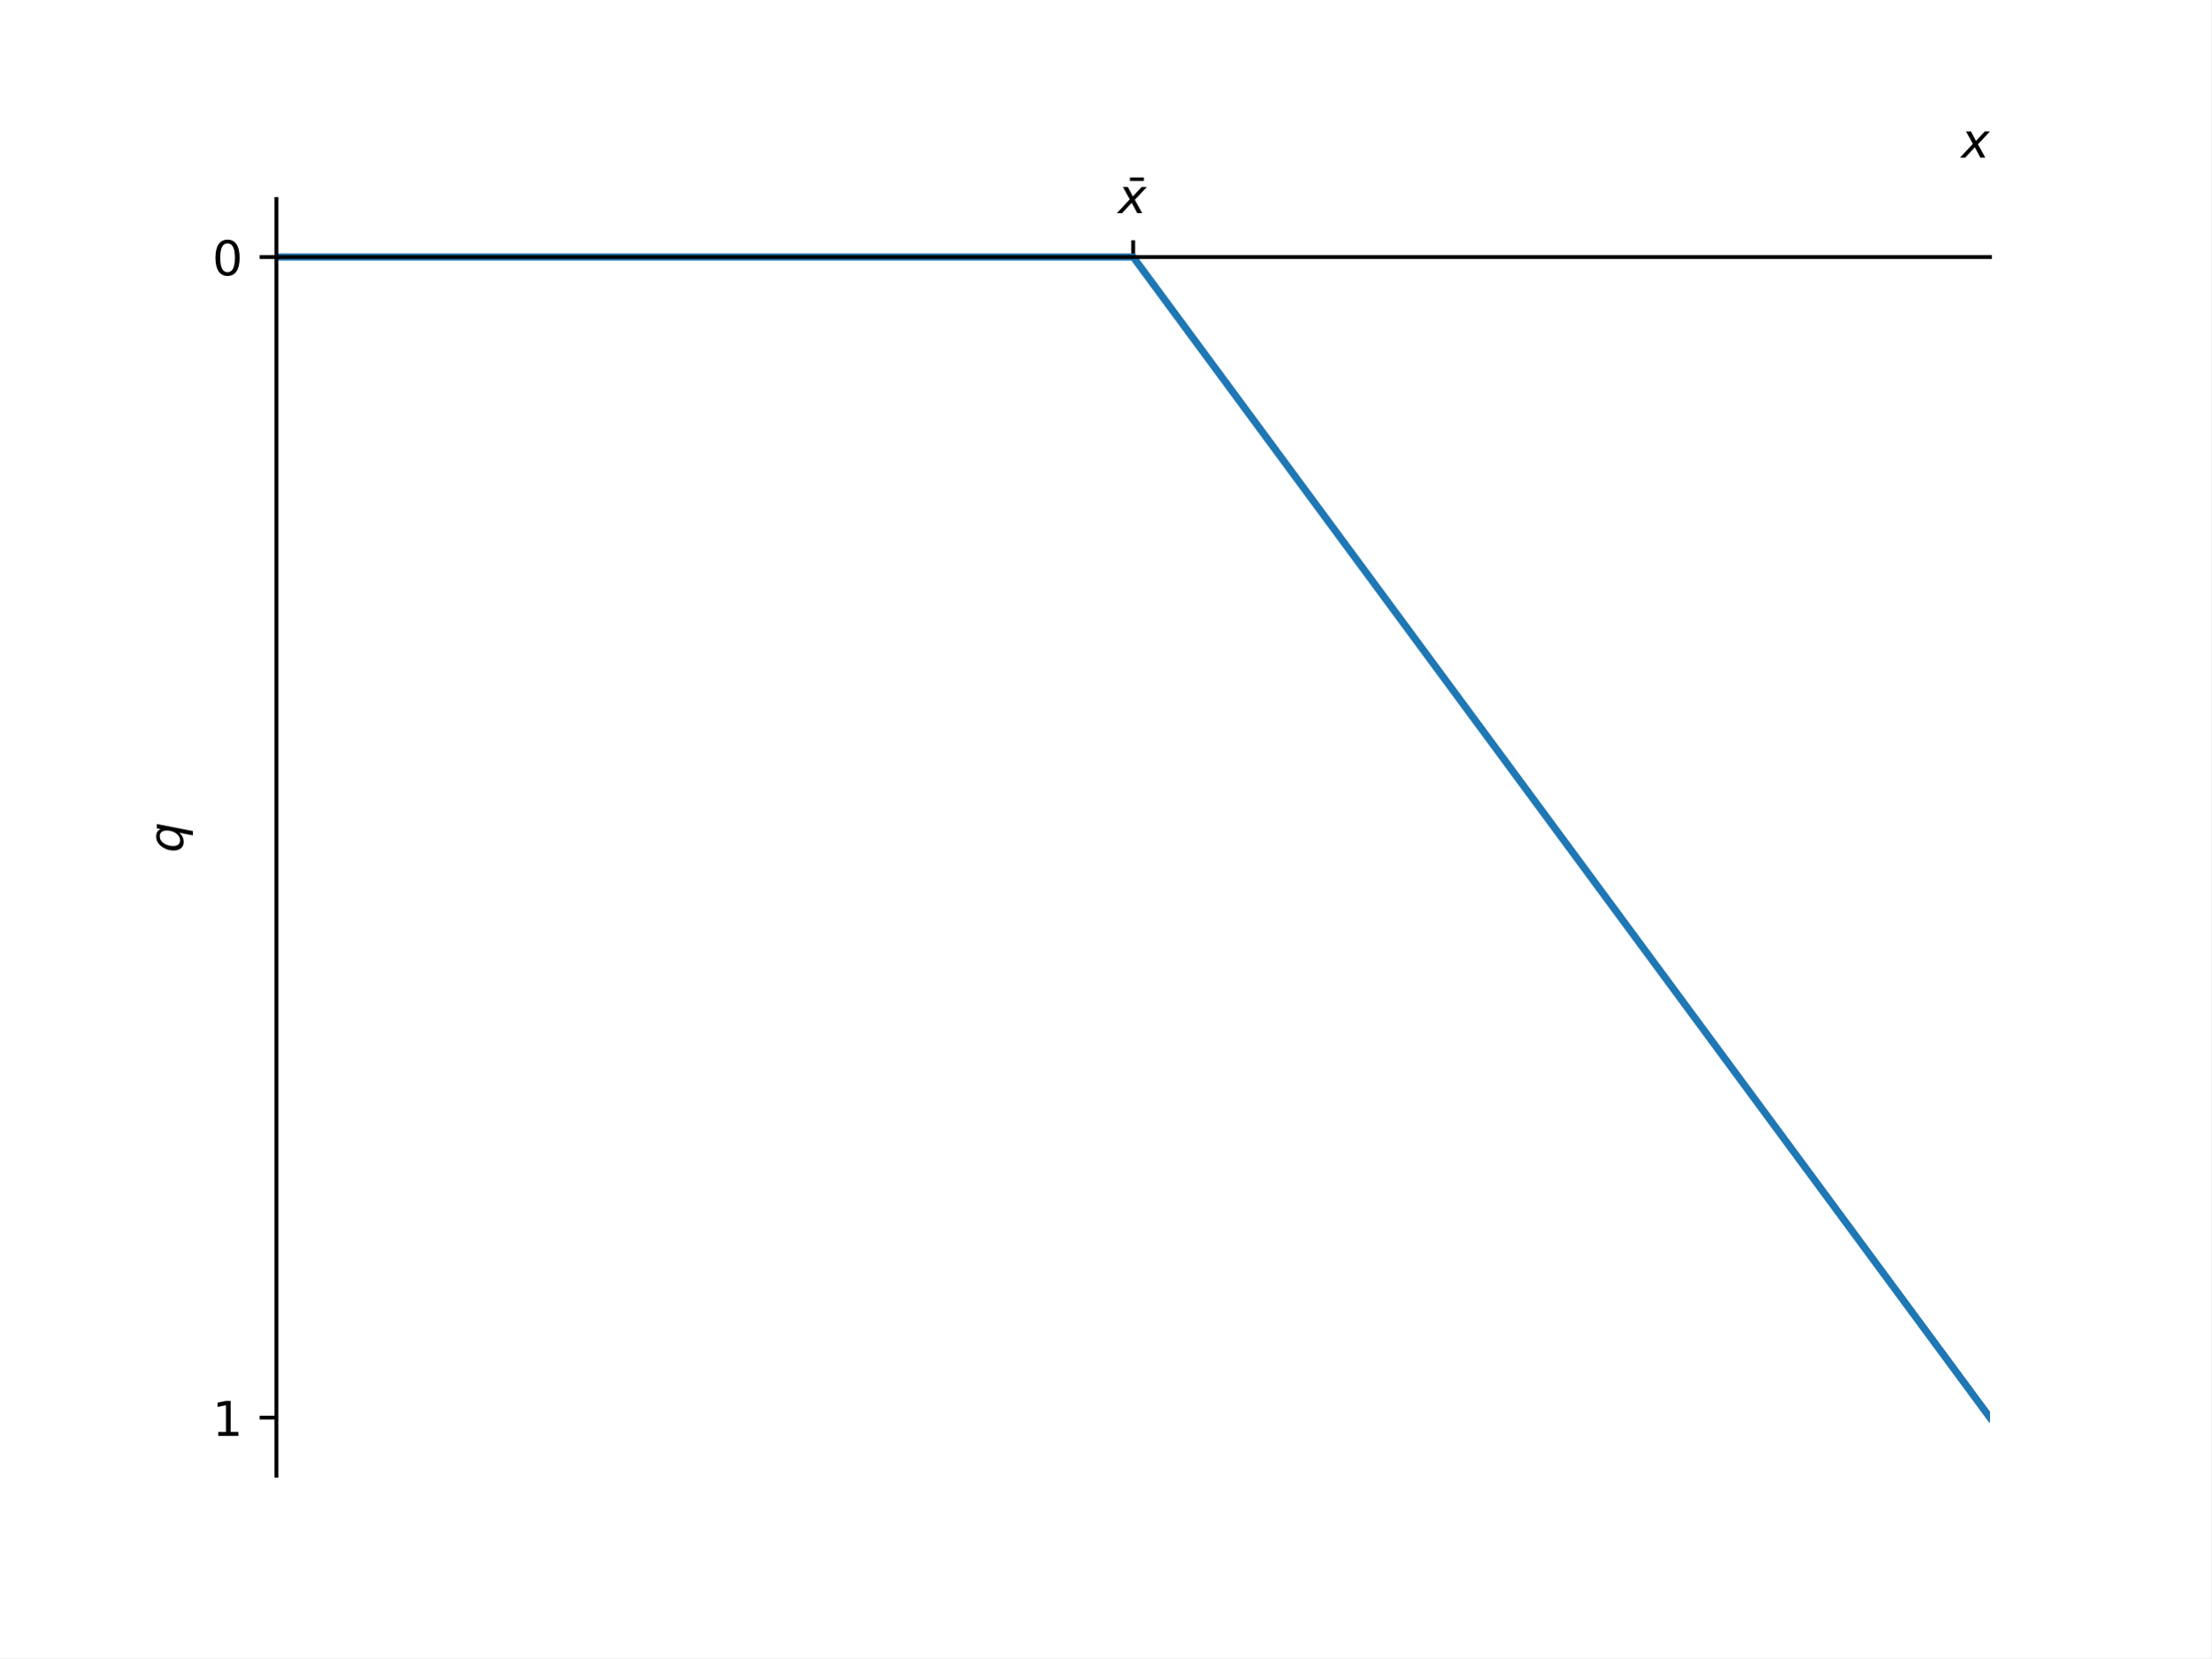
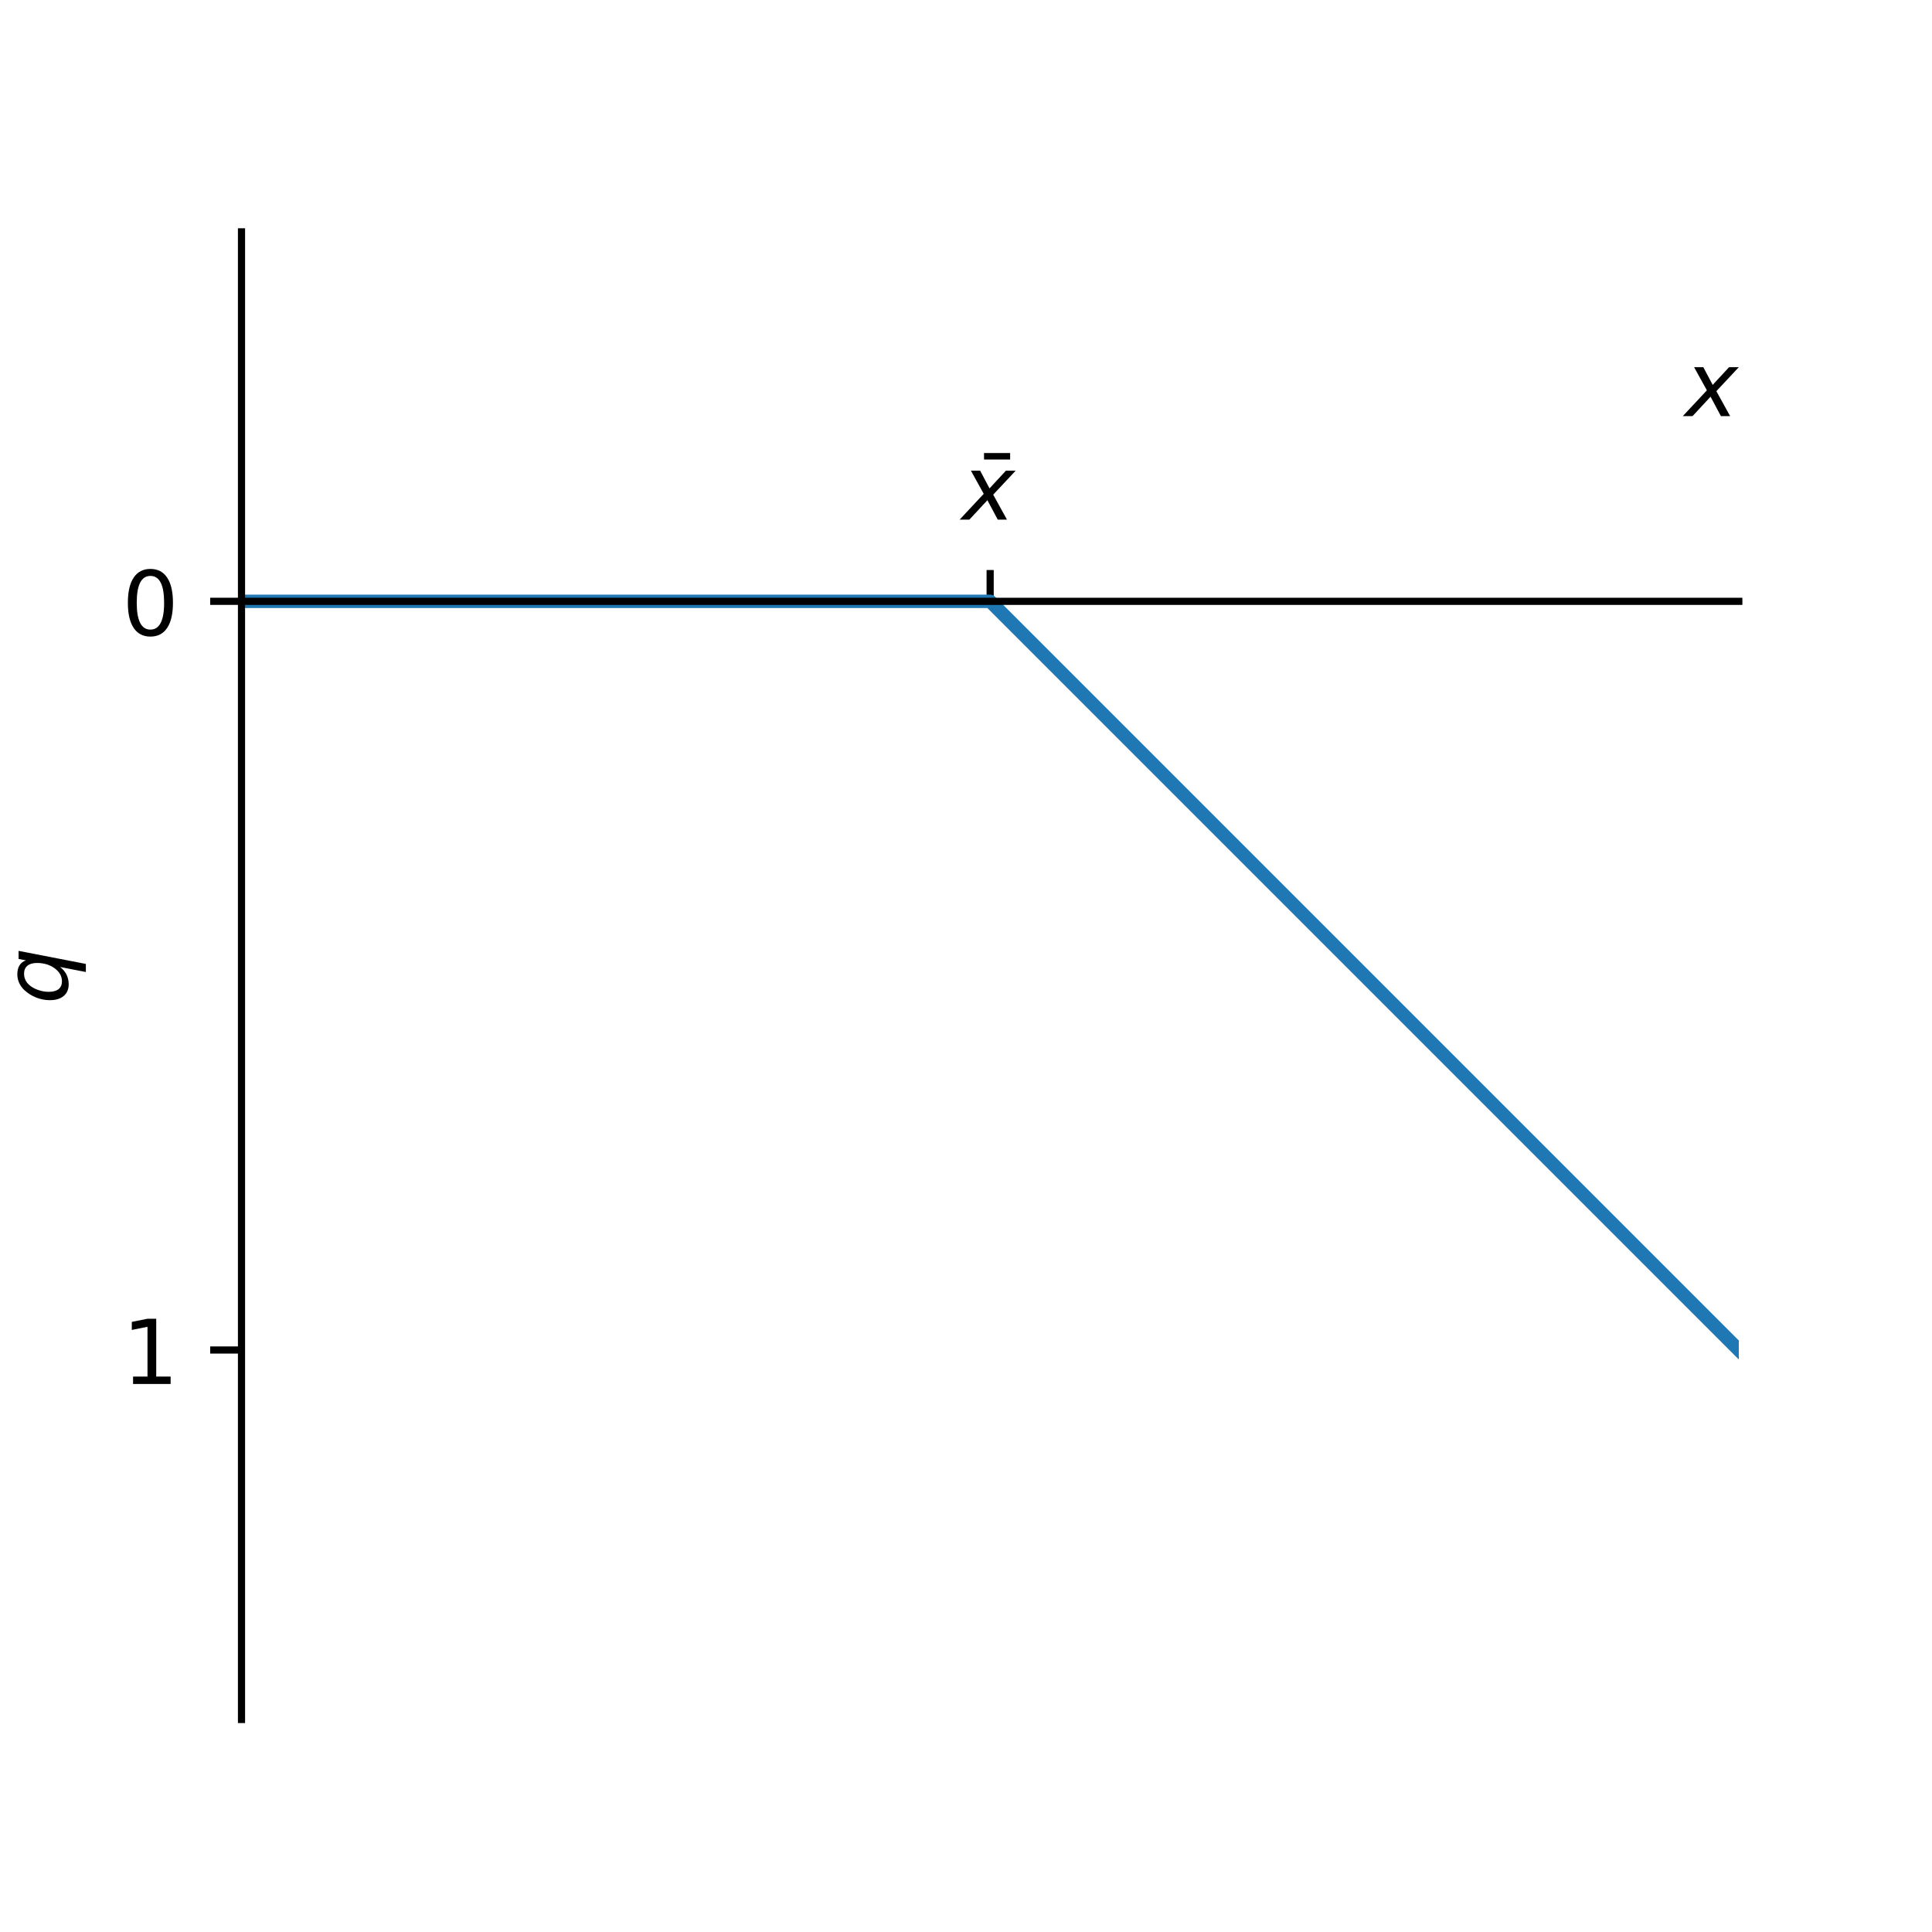
- <svg xmlns="http://www.w3.org/2000/svg" xmlns:xlink="http://www.w3.org/1999/xlink" width="460.8pt" height="345.6pt" viewBox="0 0 460.8 345.6" version="1.1">
+ <svg xmlns="http://www.w3.org/2000/svg" xmlns:xlink="http://www.w3.org/1999/xlink" width="216pt" height="216pt" viewBox="0 0 216 216" version="1.1">
  <defs>
    <style type="text/css">*{stroke-linejoin: round; stroke-linecap: butt}</style>
  </defs>
  <g id="figure_1">
    <g id="patch_1">
-       <path d="M 0 345.6  L 460.8 345.6  L 460.8 0  L 0 0  z " style="fill: #ffffff" />
+       <path d="M 0 216  L 216 216  L 216 0  L 0 0  z " style="fill: #ffffff" />
    </g>
    <g id="axes_1">
      <g id="patch_2">
-         <path d="M 57.6 307.584  L 414.72 307.584  L 414.72 41.472  L 57.6 41.472  z " style="fill: #ffffff" />
+         <path d="M 27 192.24  L 194.4 192.24  L 194.4 25.92  L 27 25.92  z " style="fill: #ffffff" />
      </g>
      <g id="matplotlib.axis_1">
        <g id="xtick_1">
          <g id="line2d_1">
            <defs>
-               <path id="me1eaab0474" d="M 0 0  L 0 -3.5  " style="stroke: #000000; stroke-width: 0.8" />
+               <path id="m538b575947" d="M 0 0  L 0 -3.5  " style="stroke: #000000; stroke-width: 0.8" />
            </defs>
            <g>
-               <use xlink:href="#me1eaab0474" x="236.16" y="53.568" style="stroke: #000000; stroke-width: 0.8" />
+               <use xlink:href="#m538b575947" x="110.7" y="67.23" style="stroke: #000000; stroke-width: 0.8" />
            </g>
          </g>
          <g id="text_1">
-             <g transform="translate(233.01 44.48831) scale(0.1 -0.1)">
+             <g transform="translate(107.55 58.15031) scale(0.1 -0.1)">
              <defs>
                <path id="DejaVuSans-304" d="M -2522 4769  L -653 4769  L -653 4306  L -2522 4306  L -2522 4769  z " transform="scale(0.015625)" />
                <path id="DejaVuSans-Oblique-78" d="M 3841 3500  L 2234 1784  L 3219 0  L 2559 0  L 1819 1388  L 531 0  L -166 0  L 1556 1844  L 641 3500  L 1300 3500  L 1972 2234  L 3144 3500  L 3841 3500  z " transform="scale(0.015625)" />
              </defs>
              <use xlink:href="#DejaVuSans-304" transform="translate(64.05469 0.484375)" />
              <use xlink:href="#DejaVuSans-Oblique-78" transform="translate(0 0.578125)" />
            </g>
          </g>
        </g>
        <g id="text_2">
-           <g transform="translate(408.72 32.88988) scale(0.1 -0.1)">
+           <g transform="translate(188.4 46.55188) scale(0.1 -0.1)">
            <use xlink:href="#DejaVuSans-Oblique-78" transform="translate(0 0.3125)" />
          </g>
        </g>
      </g>
      <g id="matplotlib.axis_2">
        <g id="ytick_1">
          <g id="line2d_2">
            <defs>
-               <path id="ma17ba2d3ff" d="M 0 0  L -3.5 0  " style="stroke: #000000; stroke-width: 0.8" />
+               <path id="m06c0abee4d" d="M 0 0  L -3.5 0  " style="stroke: #000000; stroke-width: 0.8" />
            </defs>
            <g>
-               <use xlink:href="#ma17ba2d3ff" x="57.6" y="53.568" style="stroke: #000000; stroke-width: 0.8" />
+               <use xlink:href="#m06c0abee4d" x="27" y="67.23" style="stroke: #000000; stroke-width: 0.8" />
            </g>
          </g>
          <g id="text_3">
-             <g transform="translate(44.2375 57.36722) scale(0.1 -0.1)">
+             <g transform="translate(13.6375 71.02922) scale(0.1 -0.1)">
              <defs>
                <path id="DejaVuSans-30" d="M 2034 4250  Q 1547 4250 1301 3770  Q 1056 3291 1056 2328  Q 1056 1369 1301 889  Q 1547 409 2034 409  Q 2525 409 2770 889  Q 3016 1369 3016 2328  Q 3016 3291 2770 3770  Q 2525 4250 2034 4250  z M 2034 4750  Q 2819 4750 3233 4129  Q 3647 3509 3647 2328  Q 3647 1150 3233 529  Q 2819 -91 2034 -91  Q 1250 -91 836 529  Q 422 1150 422 2328  Q 422 3509 836 4129  Q 1250 4750 2034 4750  z " transform="scale(0.015625)" />
              </defs>
              <use xlink:href="#DejaVuSans-30" />
            </g>
          </g>
        </g>
        <g id="ytick_2">
          <g id="line2d_3">
            <g>
-               <use xlink:href="#ma17ba2d3ff" x="57.6" y="295.488" style="stroke: #000000; stroke-width: 0.8" />
+               <use xlink:href="#m06c0abee4d" x="27" y="150.93" style="stroke: #000000; stroke-width: 0.8" />
            </g>
          </g>
          <g id="text_4">
-             <g transform="translate(44.2375 299.2872) scale(0.1 -0.1)">
+             <g transform="translate(13.6375 154.7292) scale(0.1 -0.1)">
              <defs>
                <path id="DejaVuSans-31" d="M 794 531  L 1825 531  L 1825 4091  L 703 3866  L 703 4441  L 1819 4666  L 2450 4666  L 2450 531  L 3481 531  L 3481 0  L 794 0  L 794 531  z " transform="scale(0.015625)" />
              </defs>
              <use xlink:href="#DejaVuSans-31" />
            </g>
          </g>
        </g>
        <g id="text_5">
-           <g transform="translate(38.1375 177.728) rotate(-90) scale(0.1 -0.1)">
+           <g transform="translate(7.5375 112.28) rotate(-90) scale(0.1 -0.1)">
            <defs>
              <path id="DejaVuSans-Oblique-71" d="M 2669 525  Q 2438 222 2123 65  Q 1809 -91 1428 -91  Q 897 -91 595 267  Q 294 625 294 1253  Q 294 1759 480 2231  Q 666 2703 1013 3078  Q 1238 3322 1530 3453  Q 1822 3584 2144 3584  Q 2531 3584 2781 3431  Q 3031 3278 3144 2969  L 3244 3494  L 3822 3494  L 2888 -1319  L 2309 -1319  L 2669 525  z M 891 1338  Q 891 875 1084 633  Q 1278 391 1644 391  Q 2188 391 2572 911  Q 2956 1431 2956 2175  Q 2956 2625 2757 2864  Q 2559 3103 2188 3103  Q 1916 3103 1684 2976  Q 1453 2850 1281 2606  Q 1100 2350 995 2006  Q 891 1663 891 1338  z " transform="scale(0.015625)" />
            </defs>
            <use xlink:href="#DejaVuSans-Oblique-71" />
          </g>
        </g>
      </g>
      <g id="line2d_4">
-         <path d="M 57.6 53.568  L 236.16 53.568  L 414.72 295.488  " clip-path="url(#p9a6d3ab0cf)" style="fill: none; stroke: #1f77b4; stroke-width: 1.5; stroke-linecap: square" />
+         <path d="M 27 67.23  L 110.7 67.23  L 194.4 150.93  " clip-path="url(#p6822820856)" style="fill: none; stroke: #1f77b4; stroke-width: 1.5; stroke-linecap: square" />
      </g>
      <g id="patch_3">
-         <path d="M 57.6 307.584  L 57.6 41.472  " style="fill: none; stroke: #000000; stroke-width: 0.8; stroke-linejoin: miter; stroke-linecap: square" />
+         <path d="M 27 192.24  L 27 25.92  " style="fill: none; stroke: #000000; stroke-width: 0.8; stroke-linejoin: miter; stroke-linecap: square" />
      </g>
      <g id="patch_4">
-         <path d="M 414.72 307.584  L 414.72 41.472  " style="fill: none" />
+         <path d="M 194.4 192.24  L 194.4 25.92  " style="fill: none" />
      </g>
      <g id="patch_5">
-         <path d="M 57.6 307.584  L 414.72 307.584  " style="fill: none" />
+         <path d="M 27 192.24  L 194.4 192.24  " style="fill: none" />
      </g>
      <g id="patch_6">
-         <path d="M 57.6 53.568  L 414.72 53.568  " style="fill: none; stroke: #000000; stroke-width: 0.8; stroke-linejoin: miter; stroke-linecap: square" />
+         <path d="M 27 67.23  L 194.4 67.23  " style="fill: none; stroke: #000000; stroke-width: 0.8; stroke-linejoin: miter; stroke-linecap: square" />
      </g>
    </g>
  </g>
  <defs>
-     <clipPath id="p9a6d3ab0cf">
-       <rect x="57.6" y="41.472" width="357.12" height="266.112" />
+     <clipPath id="p6822820856">
+       <rect x="27" y="25.92" width="167.4" height="166.32" />
    </clipPath>
  </defs>
</svg>
